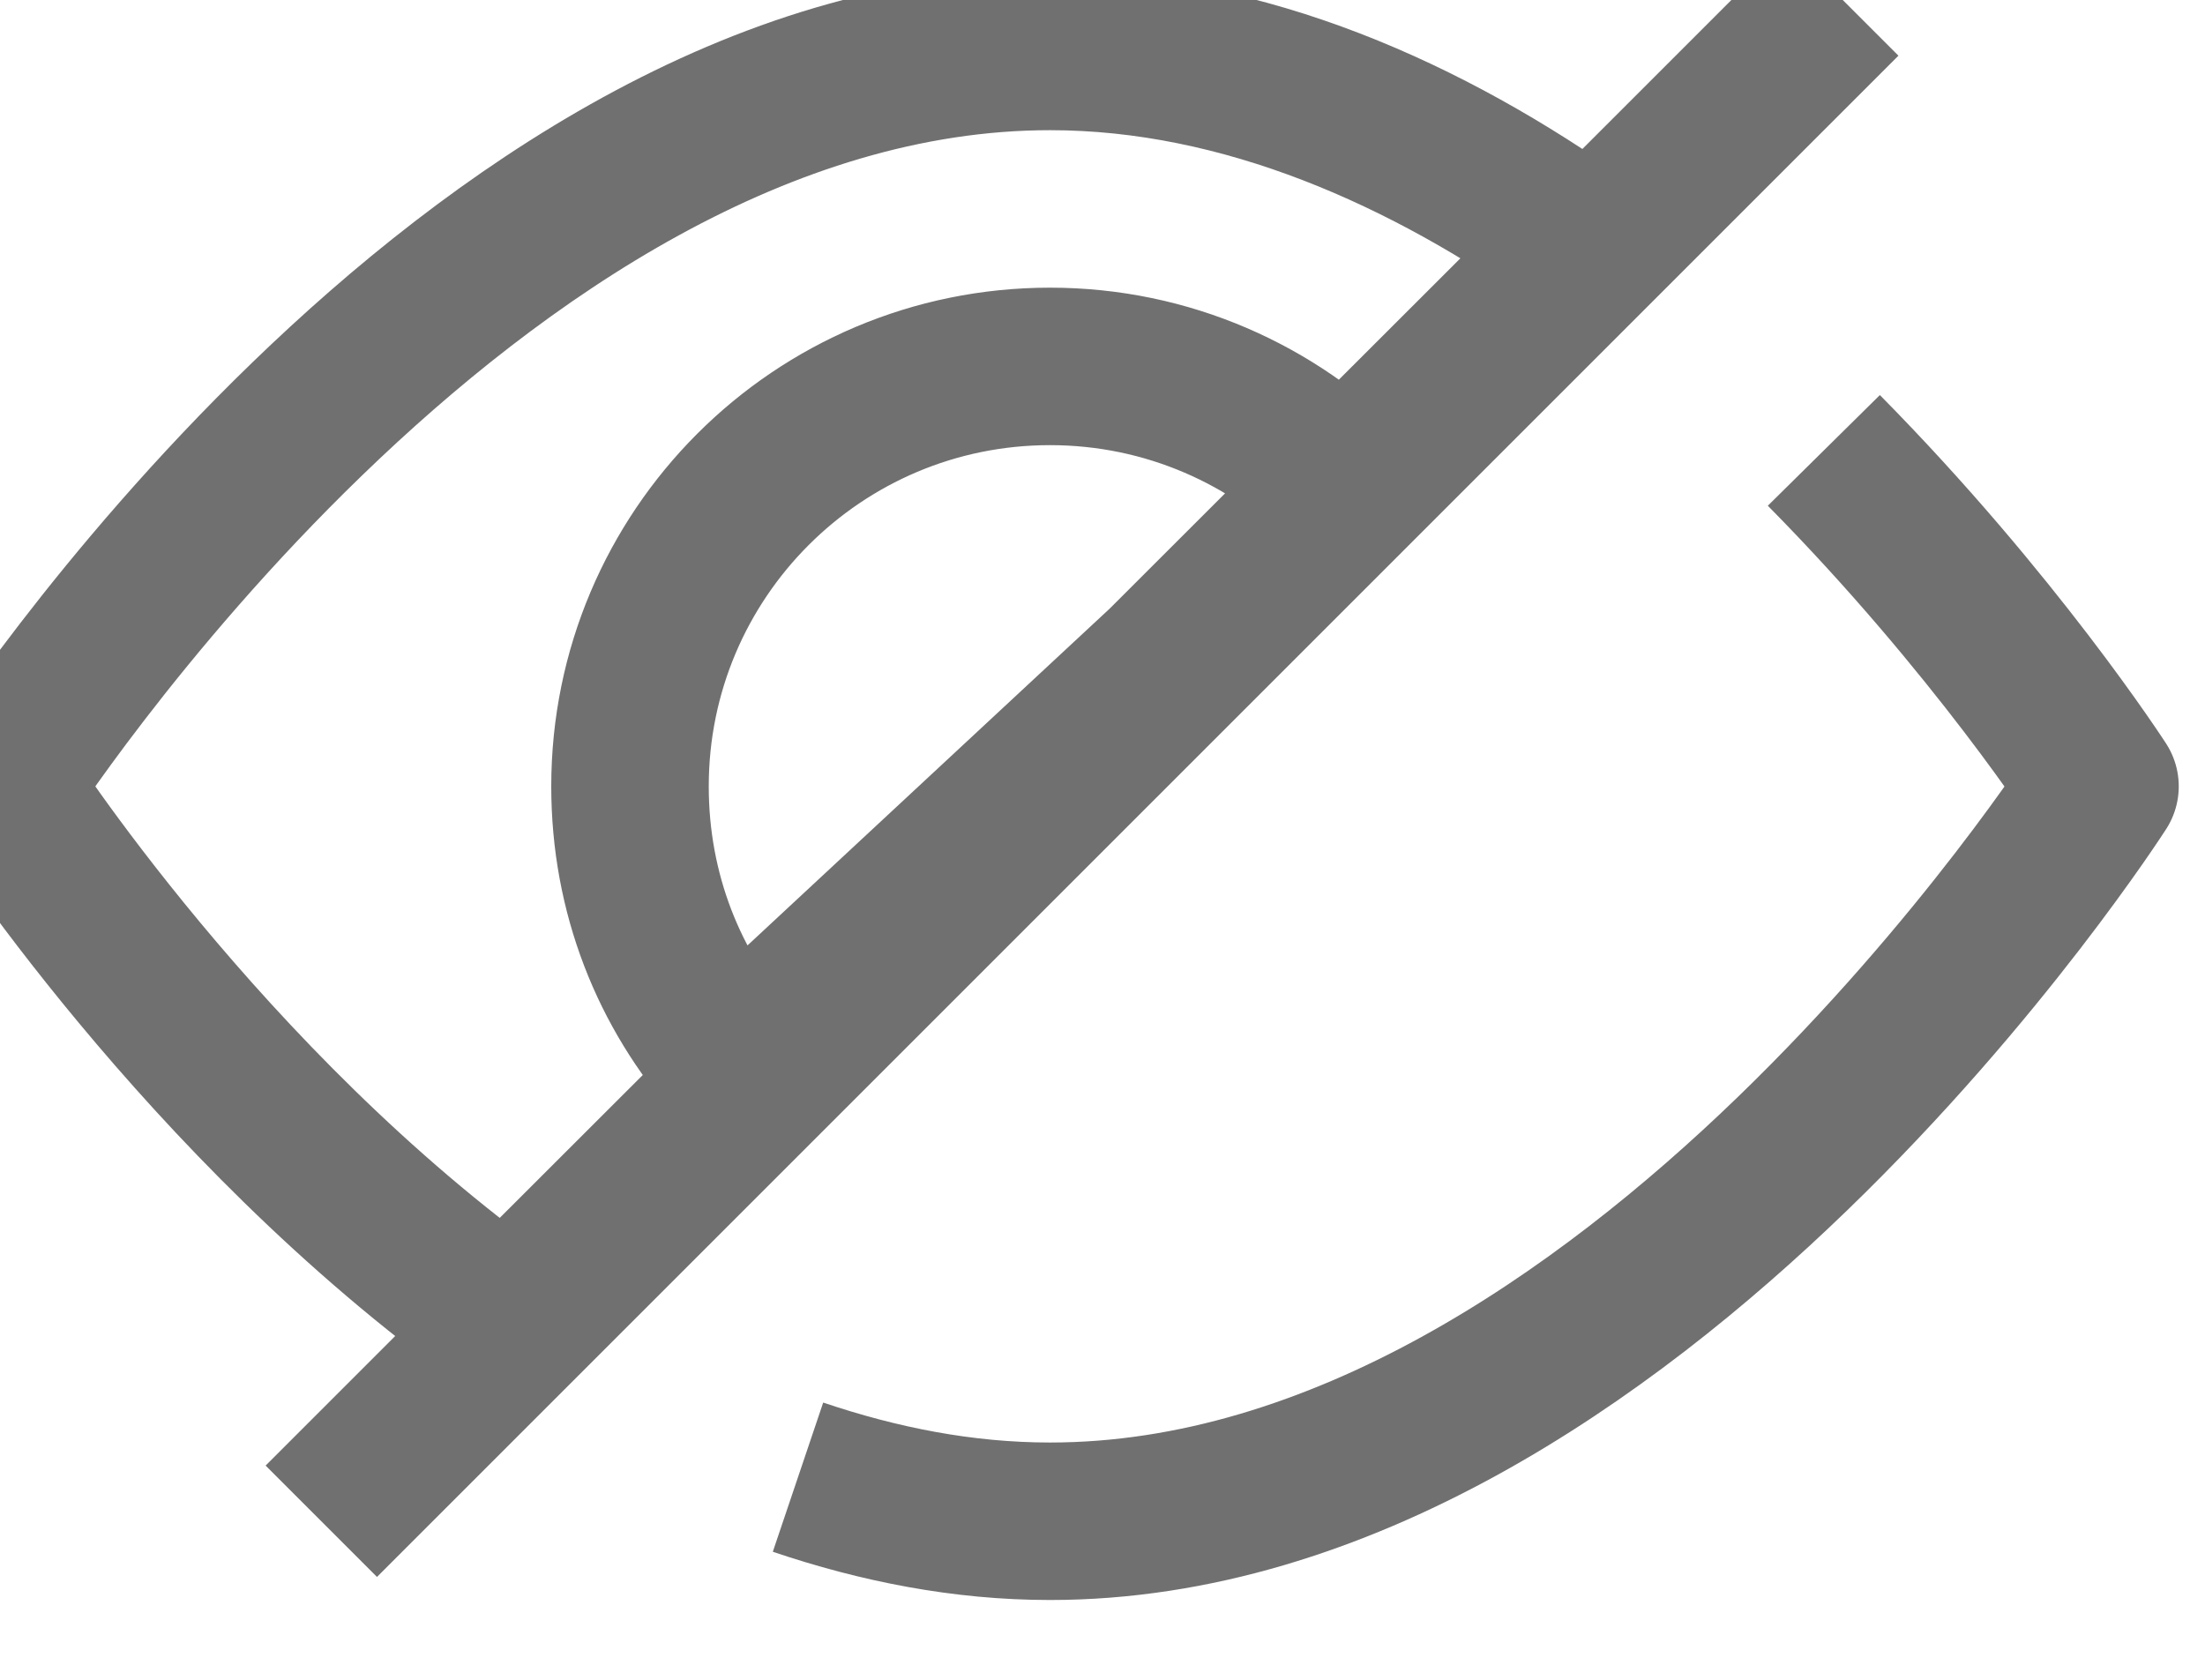
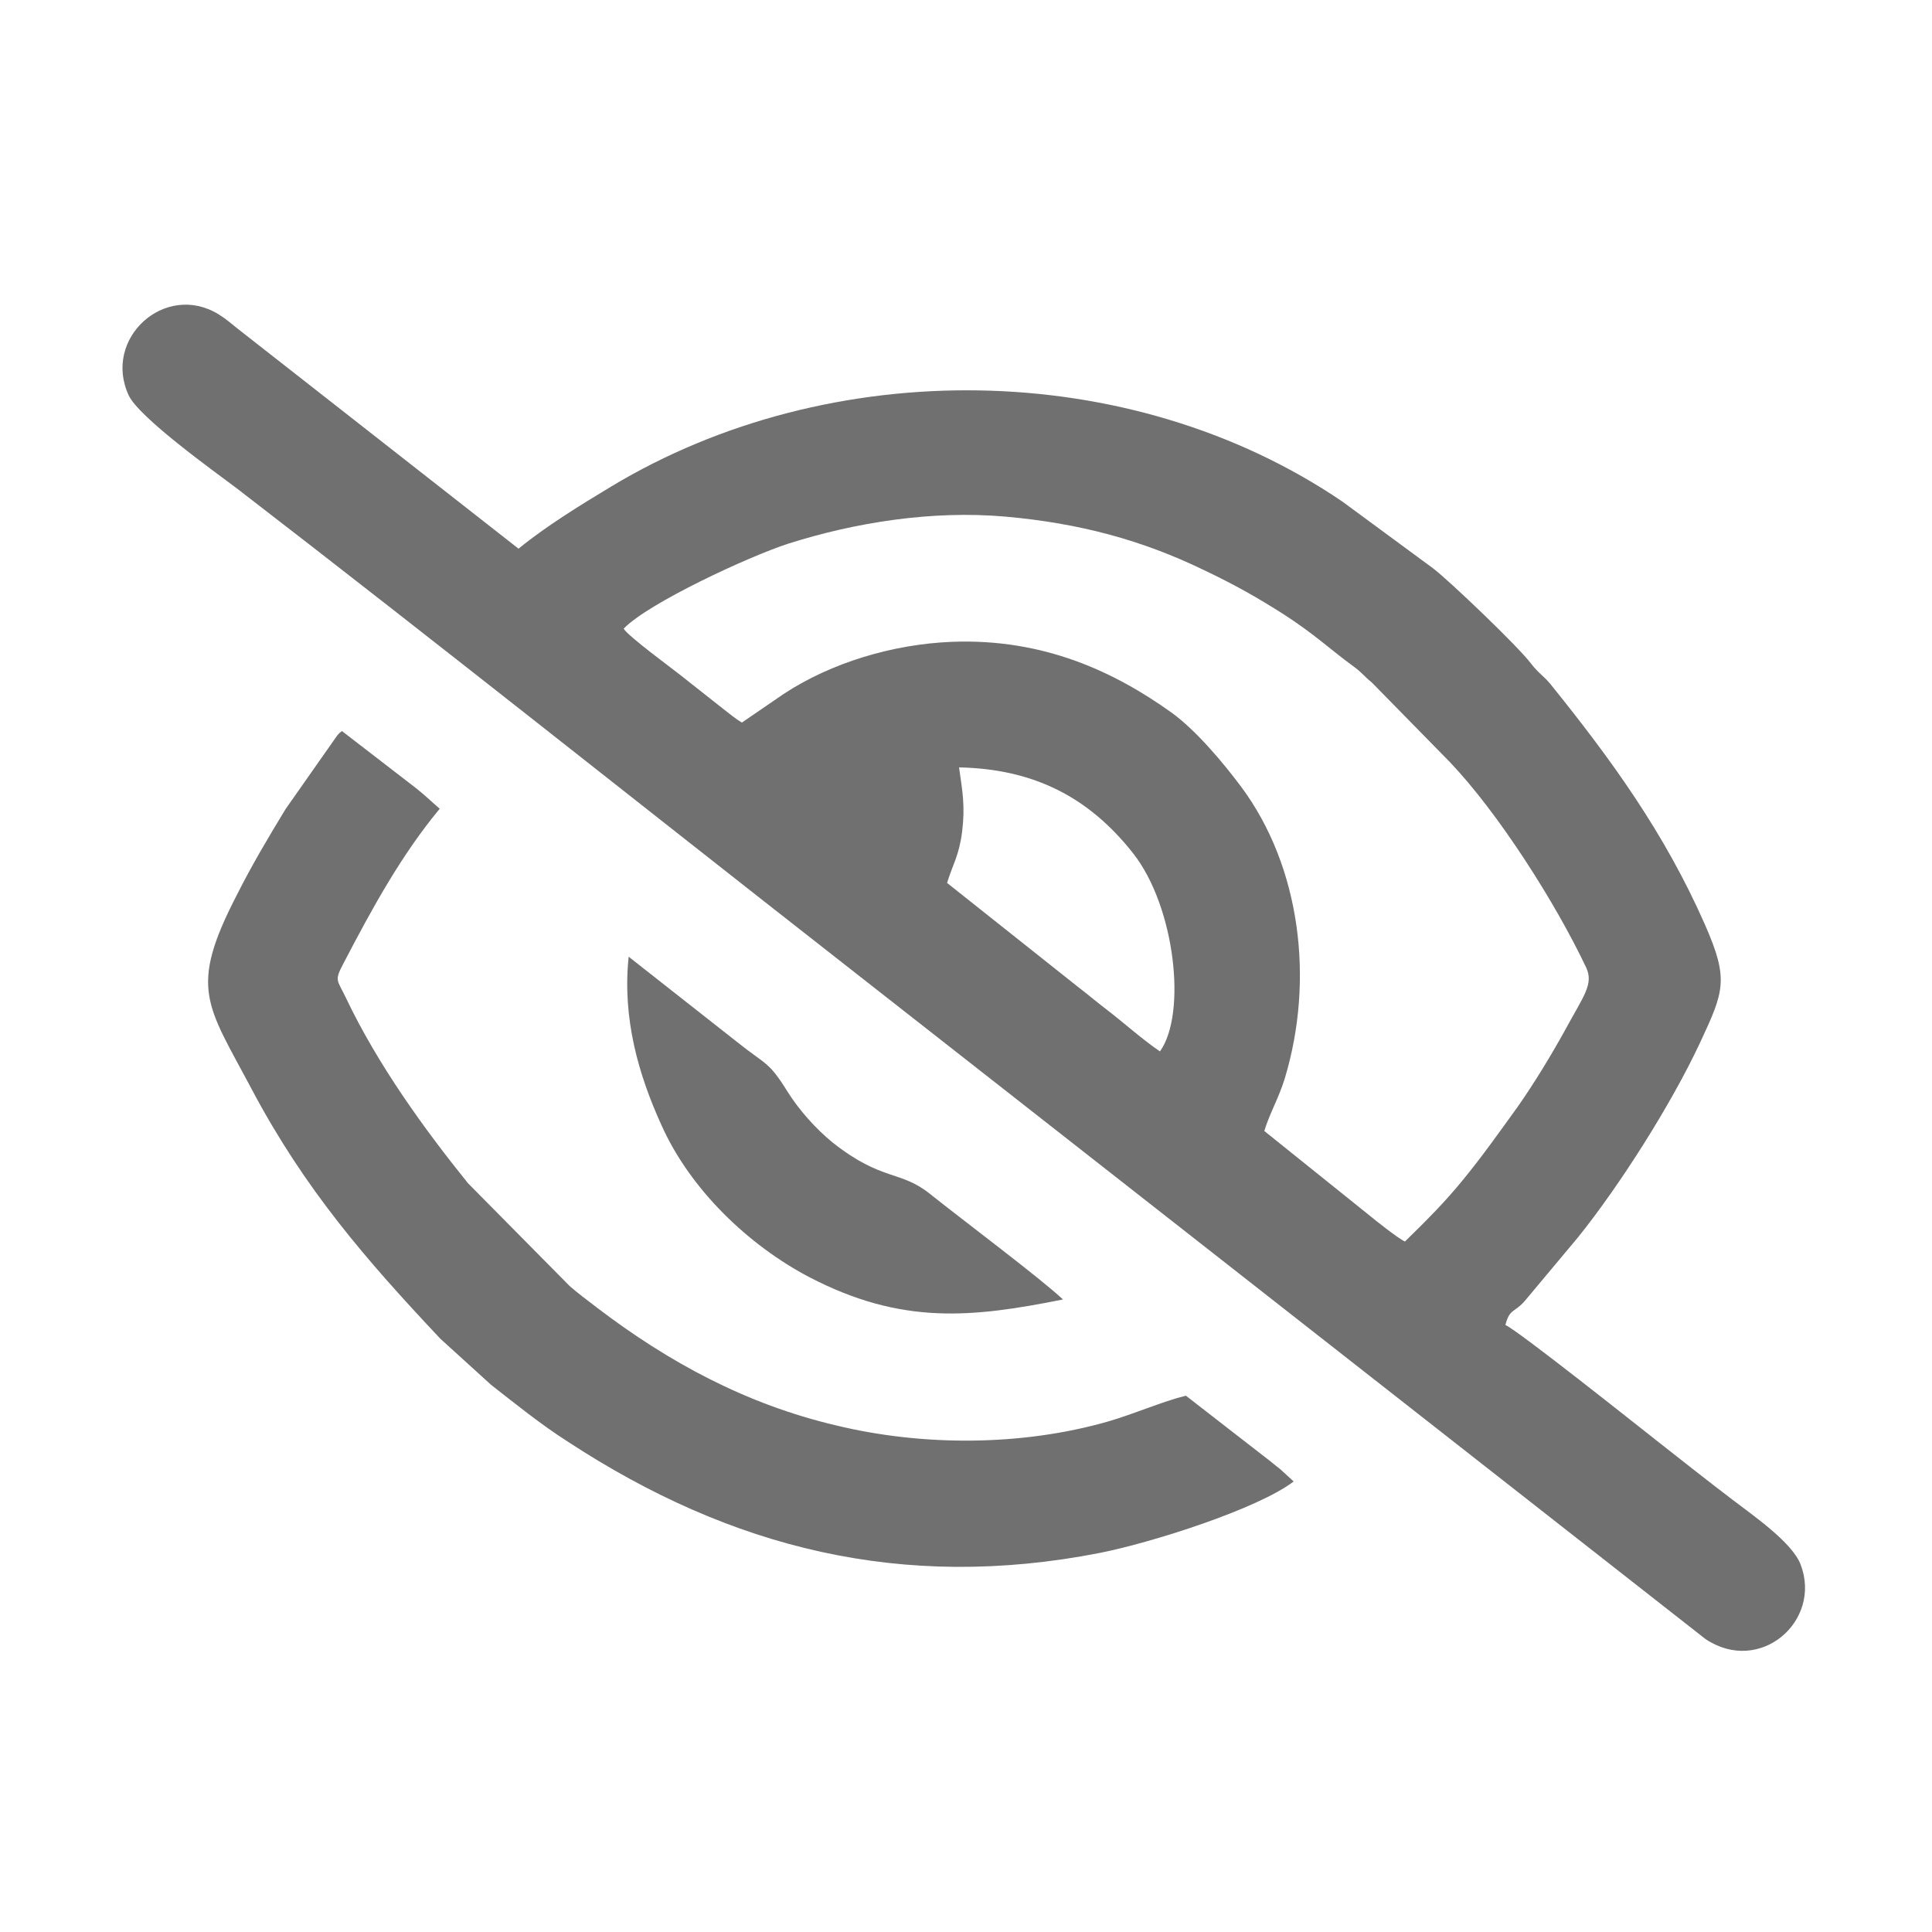
- <svg xmlns="http://www.w3.org/2000/svg" width="21" height="16" viewBox="0 0 21 16" fill="none">
-   <defs />
-   <path id="Vector" d="M4.83 12.59L15.09 2.34C13.6 1.28 11.85 0.49 10 0.49C4.47 0.49 0 7.49 0 7.49C0 7.49 1.93 10.52 4.83 12.59ZM7.6 14.07C8.37 14.33 9.17 14.49 10 14.49C15.52 14.49 20 7.49 20 7.49C20 7.49 19 5.94 17.37 4.29M6 7.49C6 8.51 6.37 9.43 7 10.14L12.86 4.69C12.13 3.95 11.12 3.49 10 3.49C7.79 3.49 6 5.28 6 7.49ZM3.06 14.49L17.55 1.52e-5" stroke="#707070" stroke-opacity="1" stroke-width="1.5" stroke-linejoin="round" />
+ <svg xmlns="http://www.w3.org/2000/svg" viewBox="0 0 50 50">
+   <g>
+     <g fill="#707070">
+       <path d="M28.63 26.12c-0.25,-0.19 -0.47,-0.38 -0.72,-0.57l-3.4 -2.7c0.15,-0.49 0.31,-0.7 0.39,-1.33 0.08,-0.66 0.01,-1.03 -0.08,-1.66 1.95,0.04 3.37,0.78 4.51,2.23 1.08,1.38 1.39,4.14 0.69,5.12 -0.46,-0.31 -0.92,-0.73 -1.39,-1.09zm-12.49 -9.85c0.63,-0.66 3.24,-1.87 4.26,-2.2 1.7,-0.54 3.7,-0.87 5.62,-0.7 1.92,0.17 3.54,0.61 5.13,1.38 0.82,0.39 1.4,0.72 2.09,1.16 0.83,0.54 1.16,0.88 1.82,1.36 0.2,0.15 0.24,0.23 0.44,0.39l2.02 2.06c1.25,1.31 2.73,3.63 3.53,5.32 0.2,0.43 -0.07,0.74 -0.53,1.59 -0.38,0.69 -0.82,1.41 -1.24,2.01 -0.47,0.65 -0.9,1.26 -1.39,1.86 -0.5,0.62 -1.02,1.13 -1.53,1.63 -0.18,-0.08 -0.78,-0.56 -0.95,-0.7l-2.69 -2.16c0.13,-0.44 0.37,-0.84 0.53,-1.36 0.77,-2.55 0.41,-5.48 -1.13,-7.55 -0.47,-0.63 -1.17,-1.46 -1.79,-1.91 -1.49,-1.07 -3.33,-1.93 -5.69,-1.84 -1.53,0.06 -3.13,0.54 -4.36,1.35l-1.08 0.74c-0.17,-0.1 -0.28,-0.2 -0.44,-0.32l-1.14 -0.9c-0.25,-0.2 -1.36,-1.01 -1.48,-1.21zm-12.81 -6.04c0.27,0.58 2.23,1.98 2.8,2.41 5.18,3.99 10.41,8.16 15.6,12.22l22.41 17.56c1.41,0.94 3.02,-0.47 2.46,-1.93 -0.22,-0.58 -1.26,-1.29 -1.78,-1.69 -0.67,-0.51 -1.3,-1.01 -1.95,-1.52 -0.56,-0.44 -3.55,-2.82 -3.91,-2.99 0.11,-0.43 0.23,-0.31 0.5,-0.62l1.38 -1.65c1.07,-1.33 2.4,-3.42 3.15,-5.02 0.63,-1.35 0.76,-1.65 0.13,-3.08 -1.04,-2.36 -2.41,-4.25 -3.99,-6.21 -0.19,-0.23 -0.31,-0.28 -0.51,-0.54 -0.33,-0.44 -2.11,-2.14 -2.53,-2.46l-2.35 -1.73c-5.51,-3.74 -13.26,-3.8 -18.92,-0.39 -0.8,0.48 -1.72,1.05 -2.4,1.61l-7.29 -5.71c-0.2,-0.16 -0.26,-0.22 -0.48,-0.36 -1.38,-0.84 -3,0.63 -2.32,2.1z" />
+       <path d="M30.69 36.12c-0.61,0.15 -1.33,0.47 -2.02,0.67 -2.24,0.64 -4.8,0.64 -7.03,0.1 -2.34,-0.55 -4.34,-1.64 -6.18,-3.04 -0.25,-0.19 -0.54,-0.41 -0.72,-0.57l-2.63 -2.66c-1.13,-1.4 -2.33,-3.06 -3.15,-4.78 -0.23,-0.49 -0.32,-0.44 -0.07,-0.91 0.76,-1.46 1.51,-2.82 2.49,-4 -0.19,-0.16 -0.38,-0.35 -0.61,-0.53l-1.92 -1.48c-0.07,0.06 -0.02,0 -0.12,0.11l-1.34 1.91c-0.45,0.74 -0.85,1.41 -1.26,2.22 -1.26,2.44 -0.78,2.83 0.39,5.04 1.37,2.58 2.95,4.4 4.88,6.45l1.31 1.19c0.64,0.5 1.28,1.02 2,1.48 4.21,2.75 8.64,3.87 13.75,2.87 1.36,-0.27 4.09,-1.14 5.02,-1.85l-0.35 -0.32c-0.12,-0.09 -0.22,-0.18 -0.34,-0.27l-2.1 -1.63z" />
+       <path d="M27.51 33.63c-0.56,-0.53 -2.64,-2.09 -3.44,-2.73 -0.77,-0.62 -1.24,-0.32 -2.52,-1.33 -0.43,-0.35 -0.87,-0.84 -1.17,-1.32 -0.49,-0.79 -0.55,-0.68 -1.3,-1.28l-2.81 -2.21c-0.17,1.6 0.26,3.06 0.84,4.34 0.75,1.69 2.27,3.13 3.83,3.95 2.4,1.25 4.22,1.05 6.57,0.58z" />
+     </g>
+   </g>
</svg>
